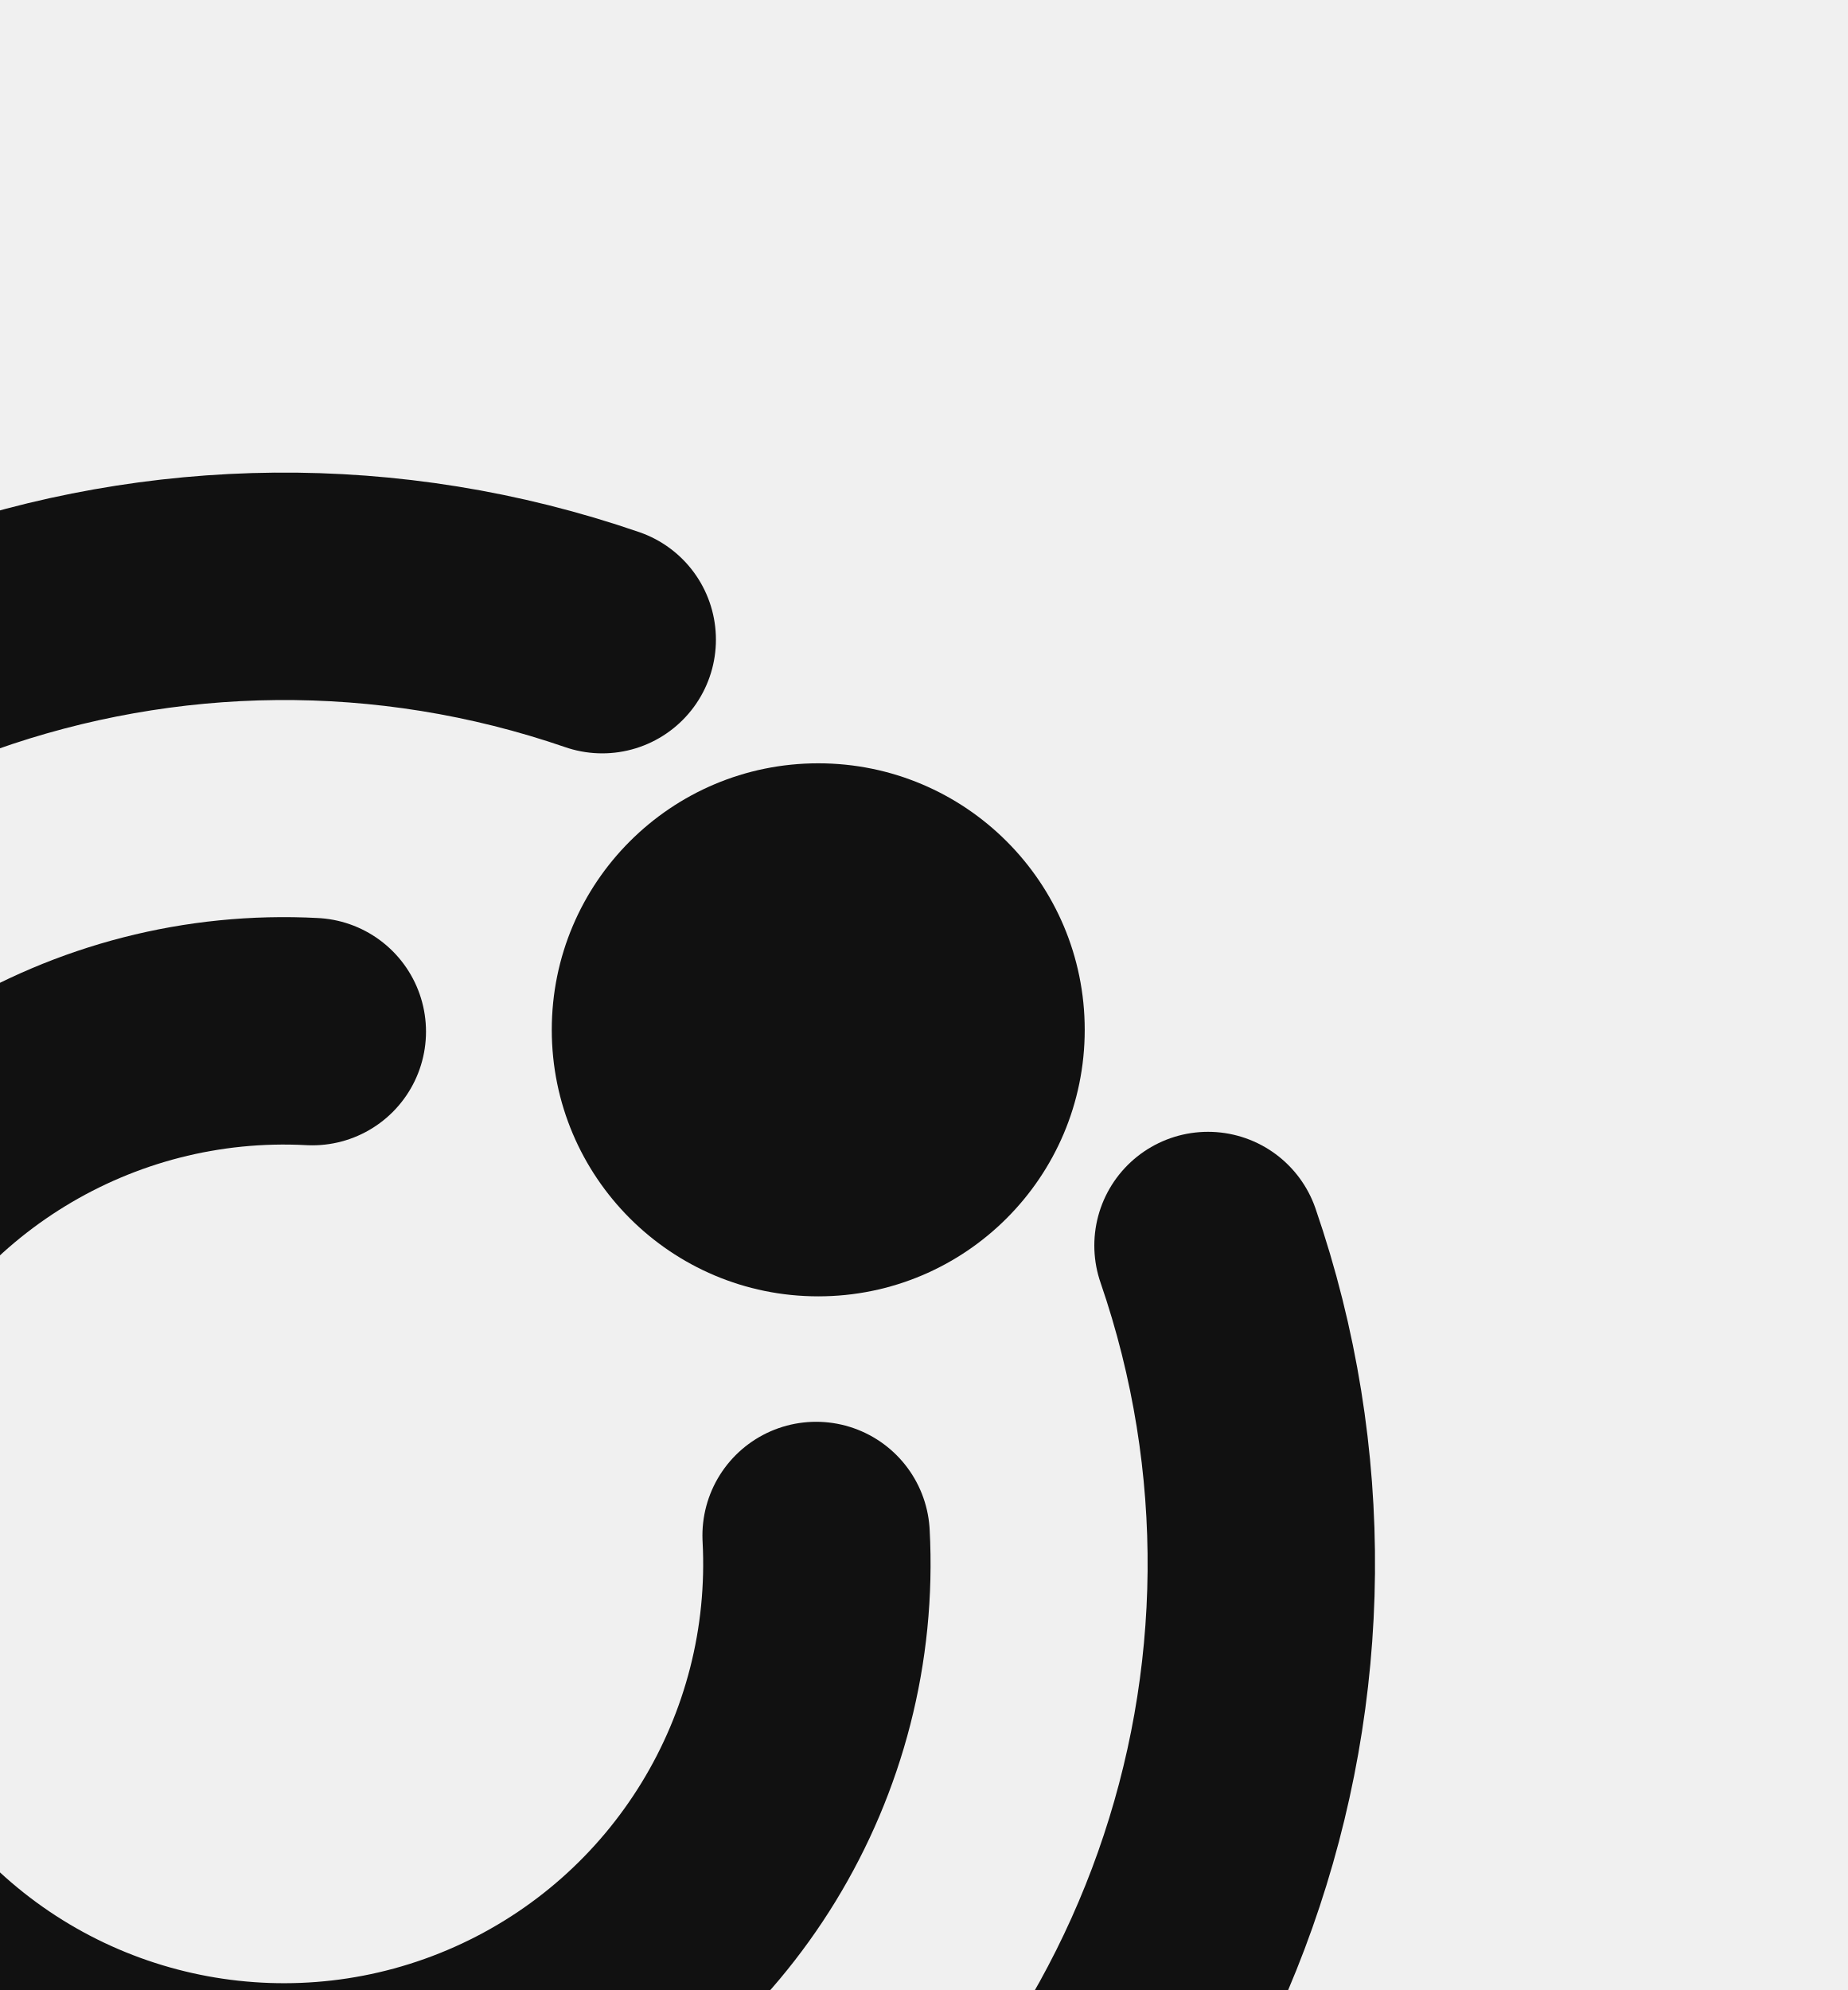
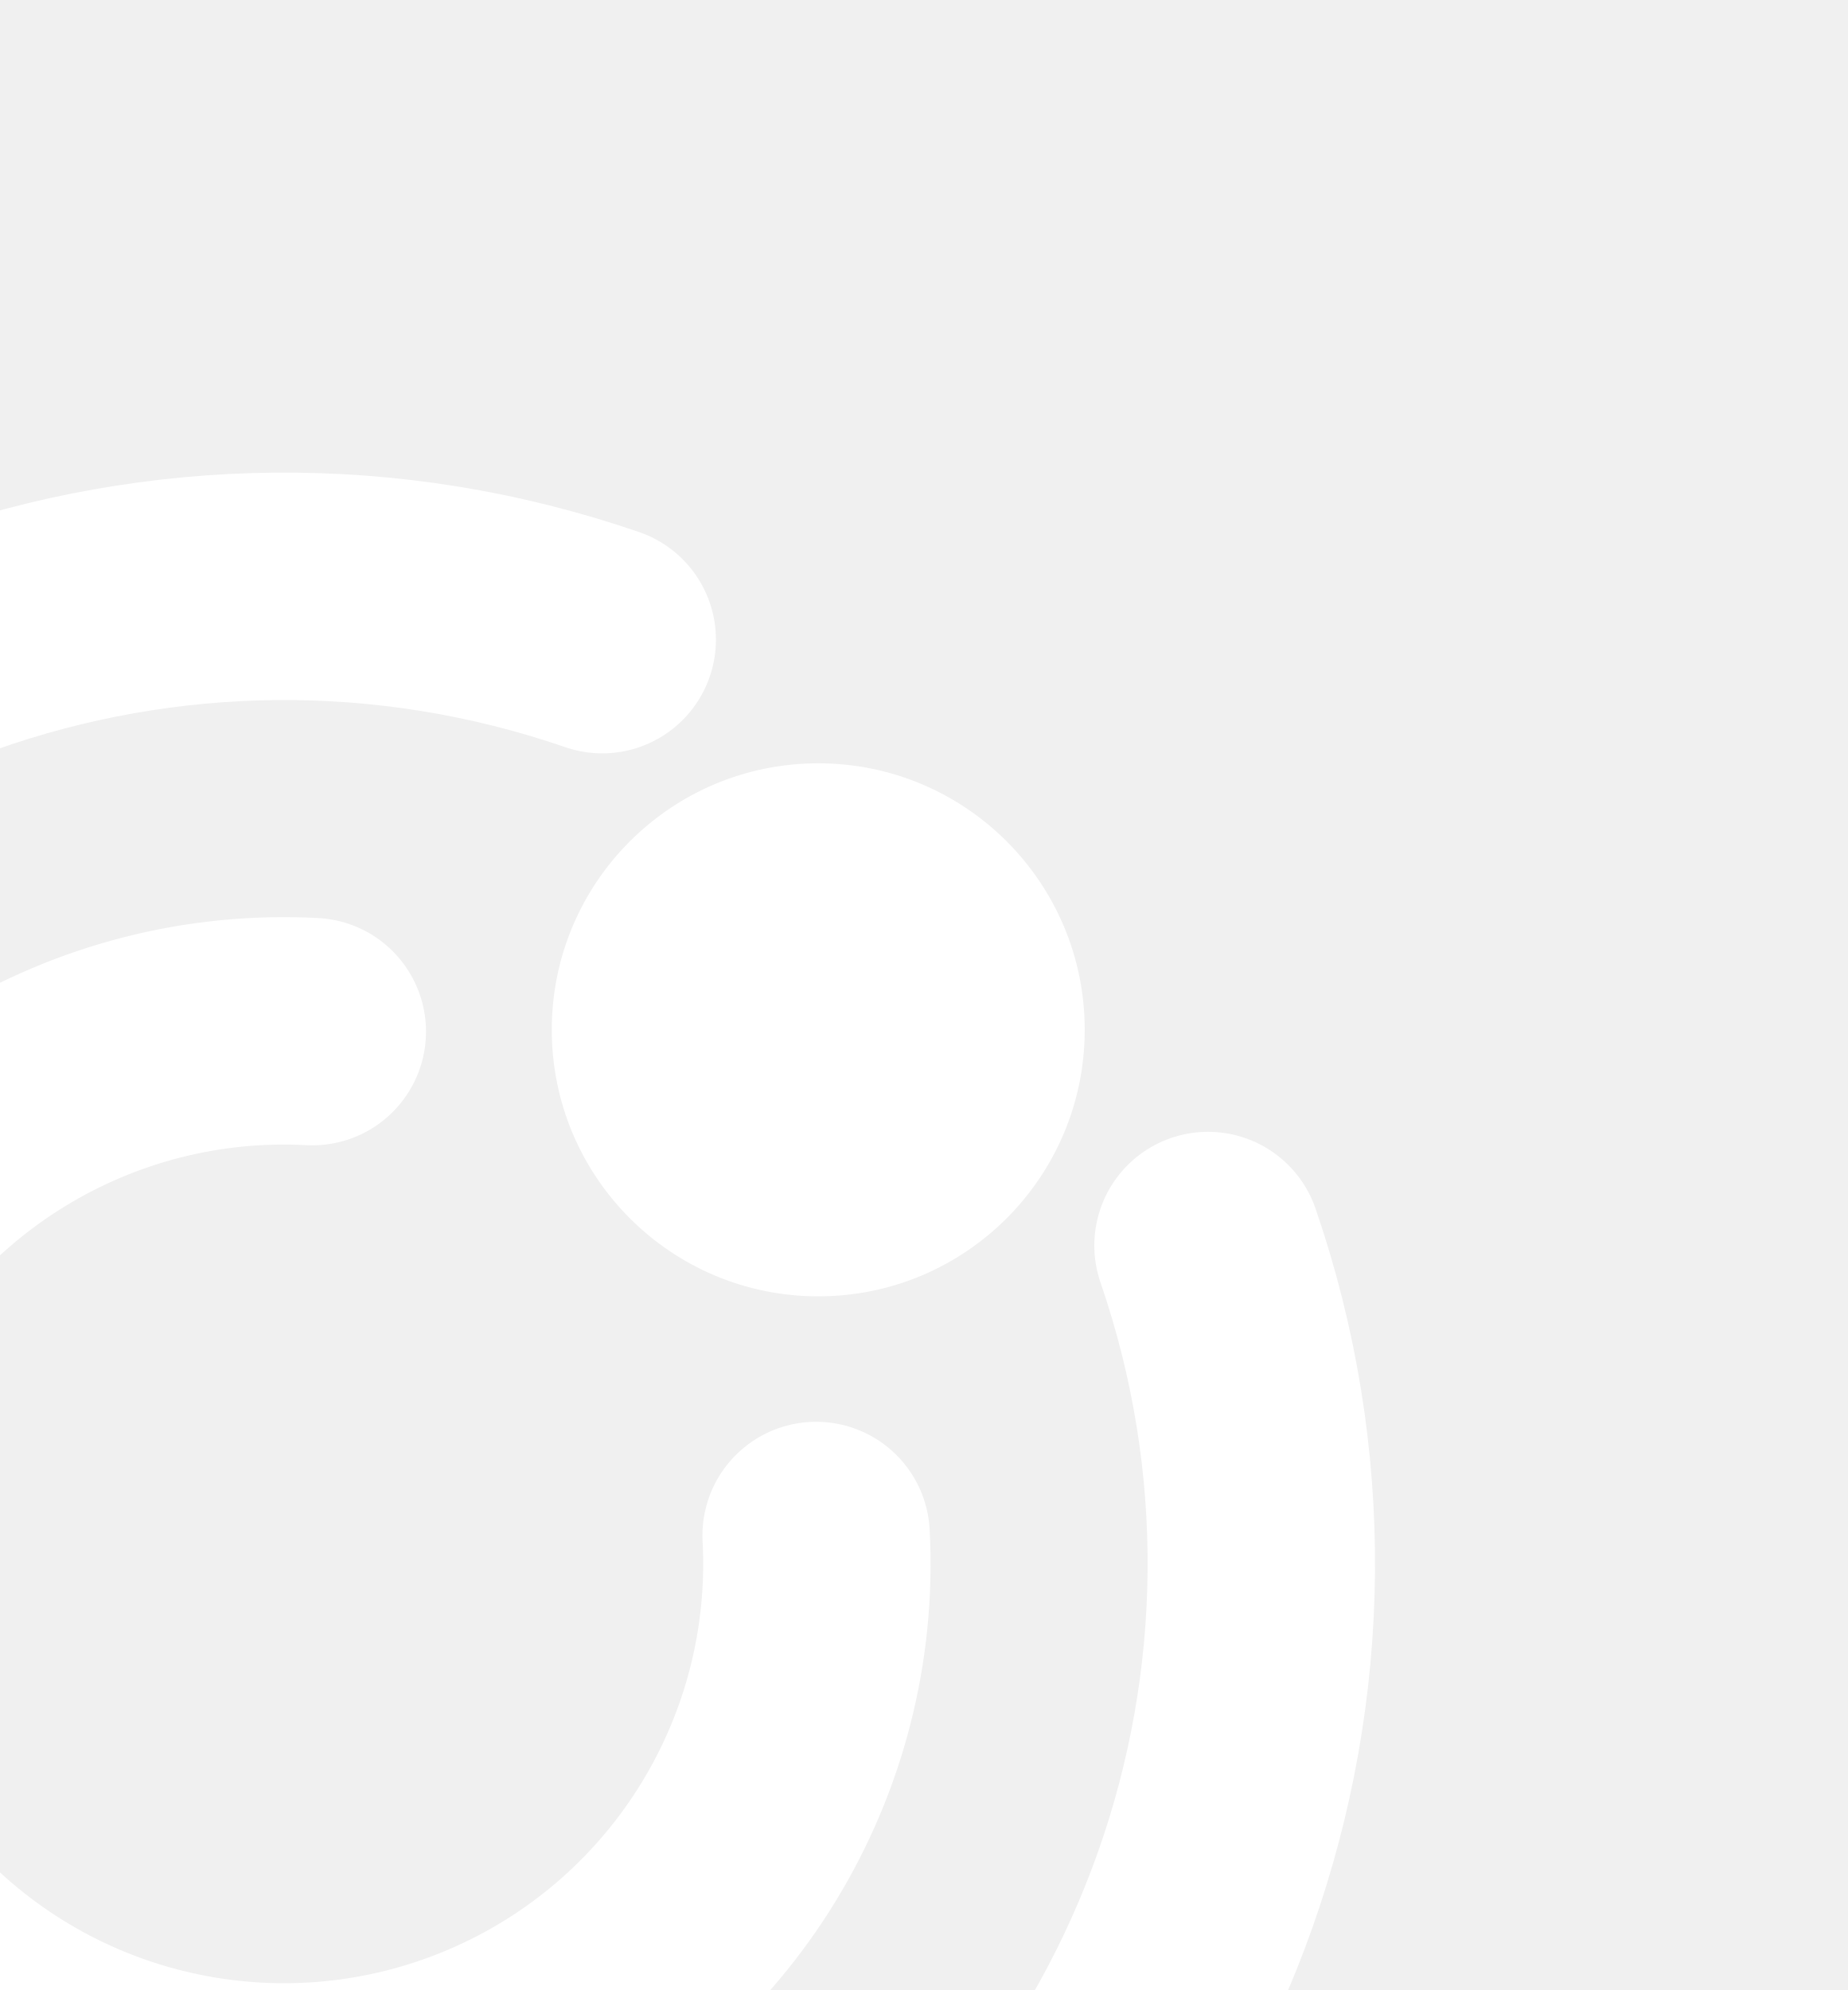
<svg xmlns="http://www.w3.org/2000/svg" viewBox="40 4 52 56" role="img" aria-label="AWP">
-   <g fill="none" stroke="#111111" stroke-width="6.4" stroke-linecap="round" stroke-linejoin="round">
+   <g fill="none" stroke="#FFFFFF" stroke-width="6.4" stroke-linecap="round" stroke-linejoin="round">
    <path d="M74 39.05A27.5 27.5 0 1 1 56.95 22" />
    <path d="M62.97 47.21A15 15 0 1 1 48.79 33.03" />
-     <circle cx="63.03" cy="32.98" r="7.5" fill="#111111" stroke="none" />
+     <circle cx="63.03" cy="32.98" r="7.5" fill="#FFFFFF" stroke="none" />
  </g>
</svg>
